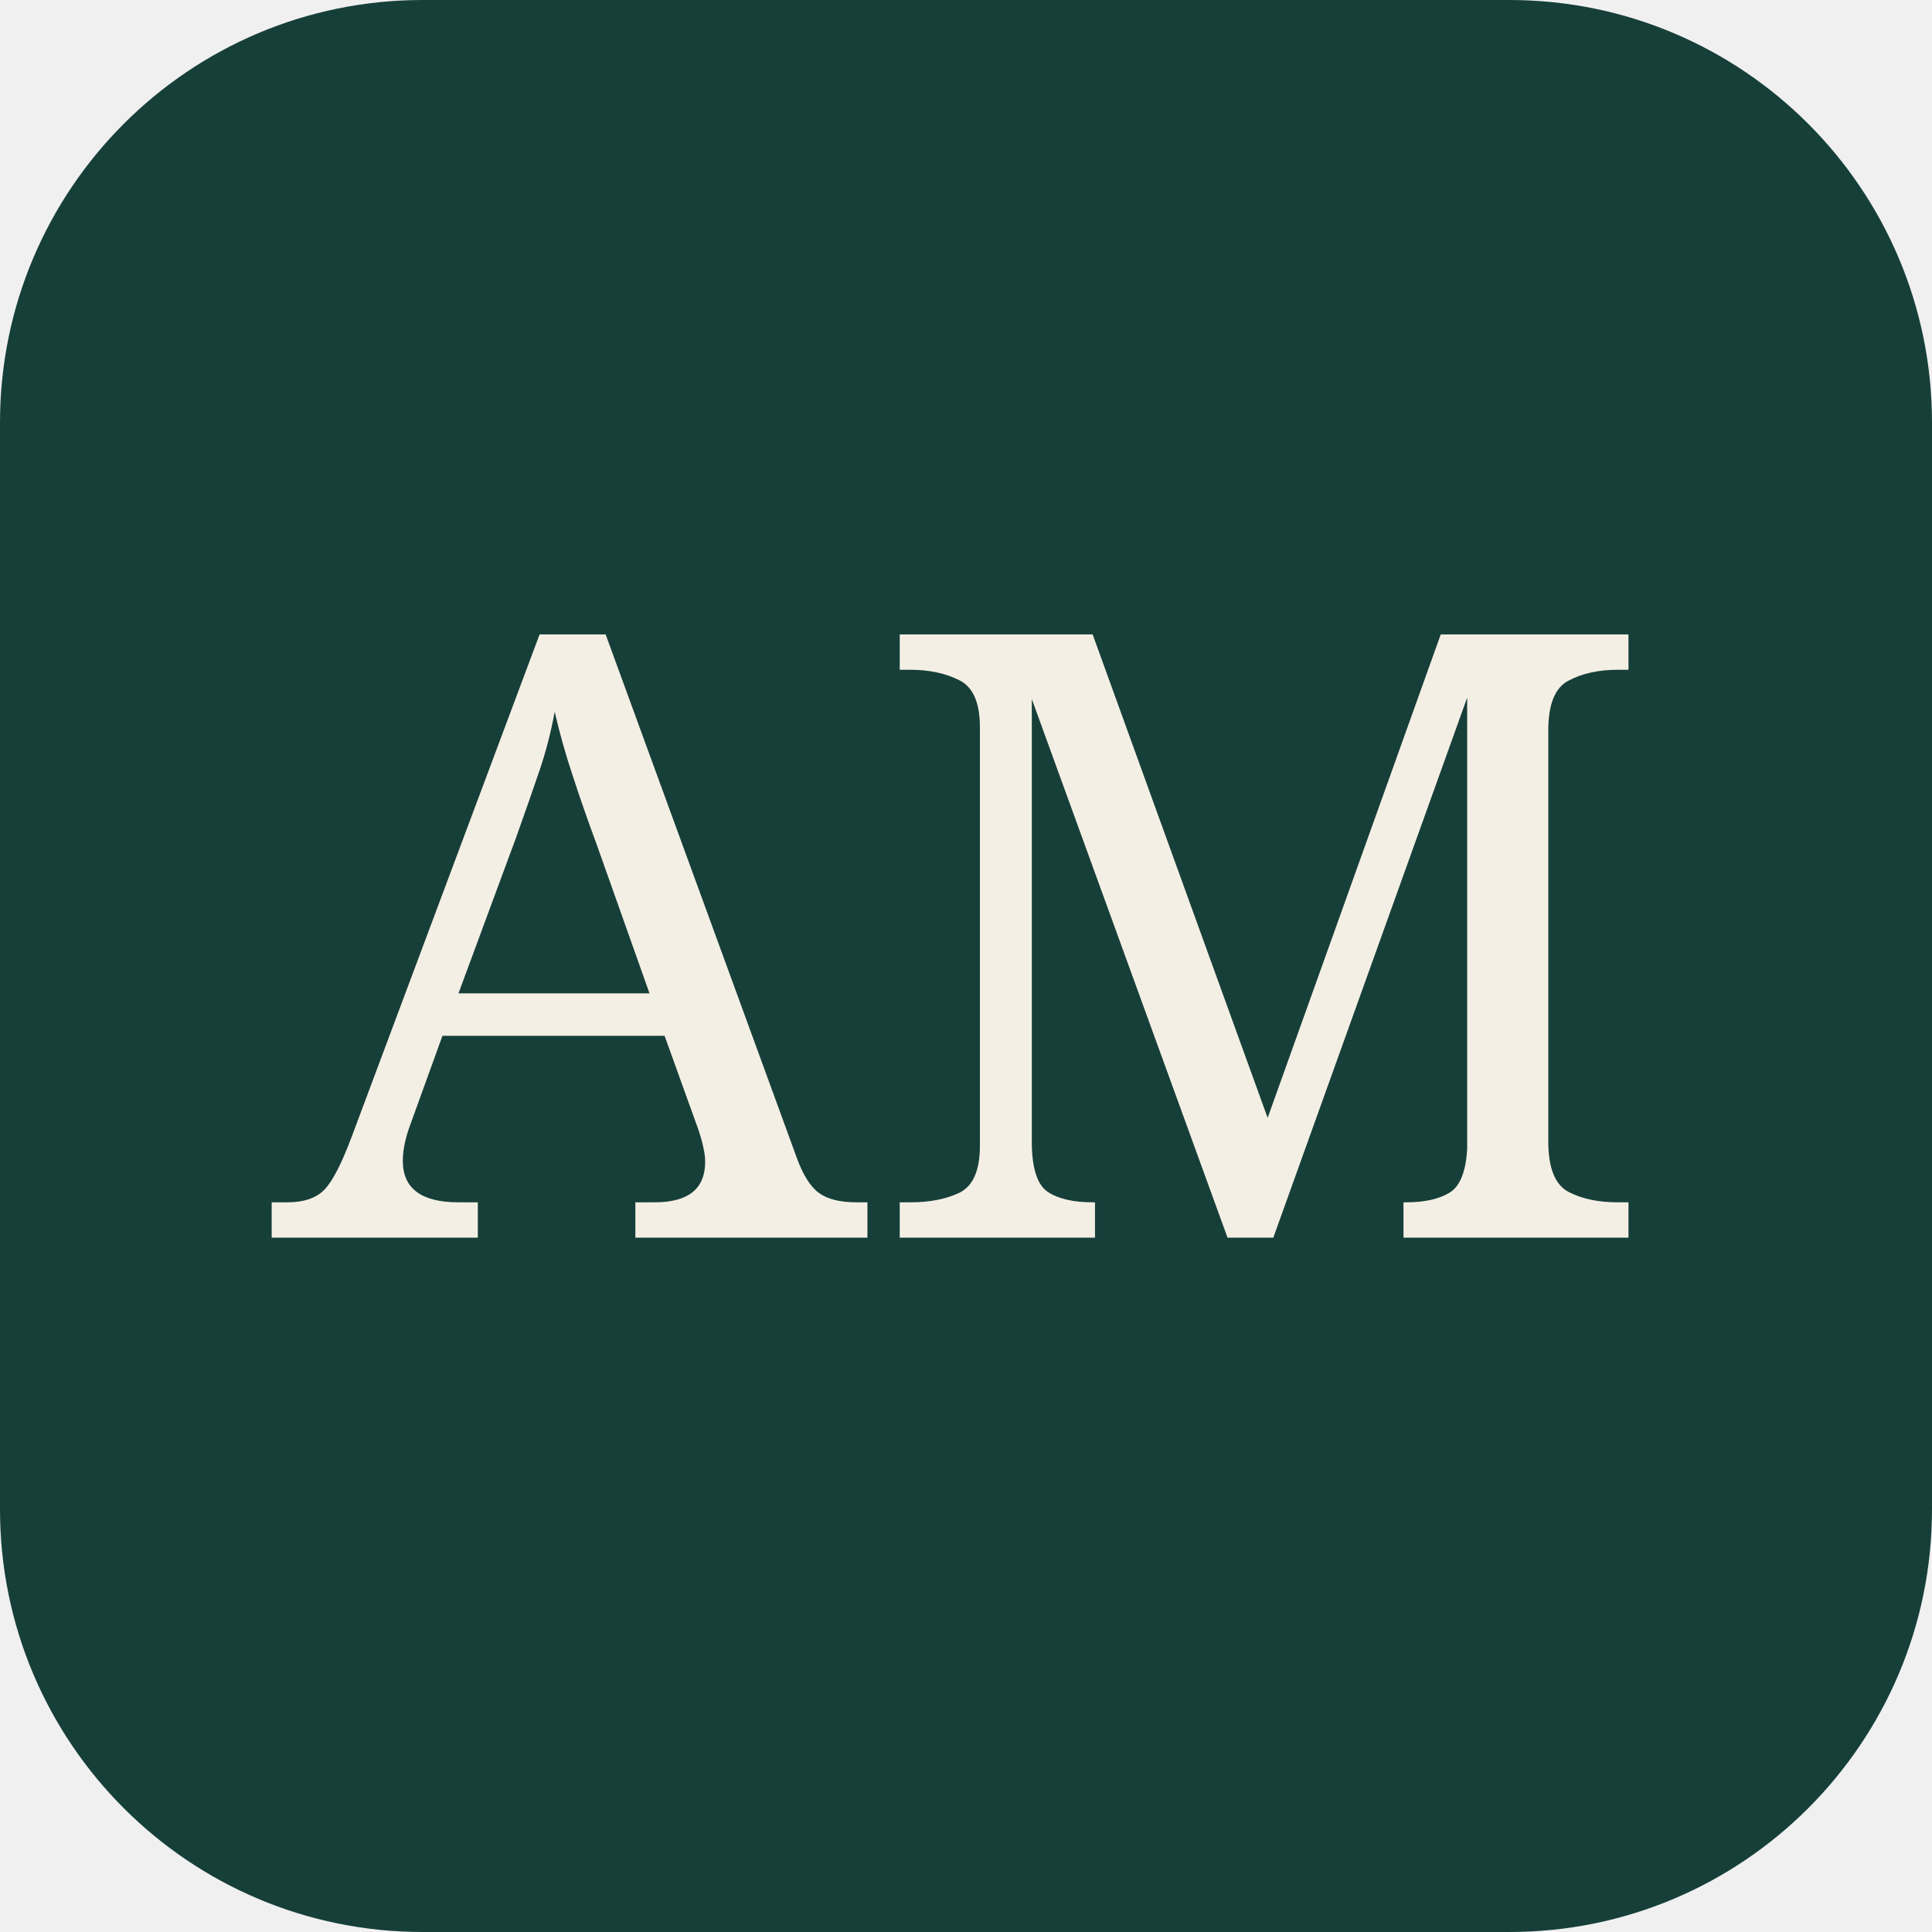
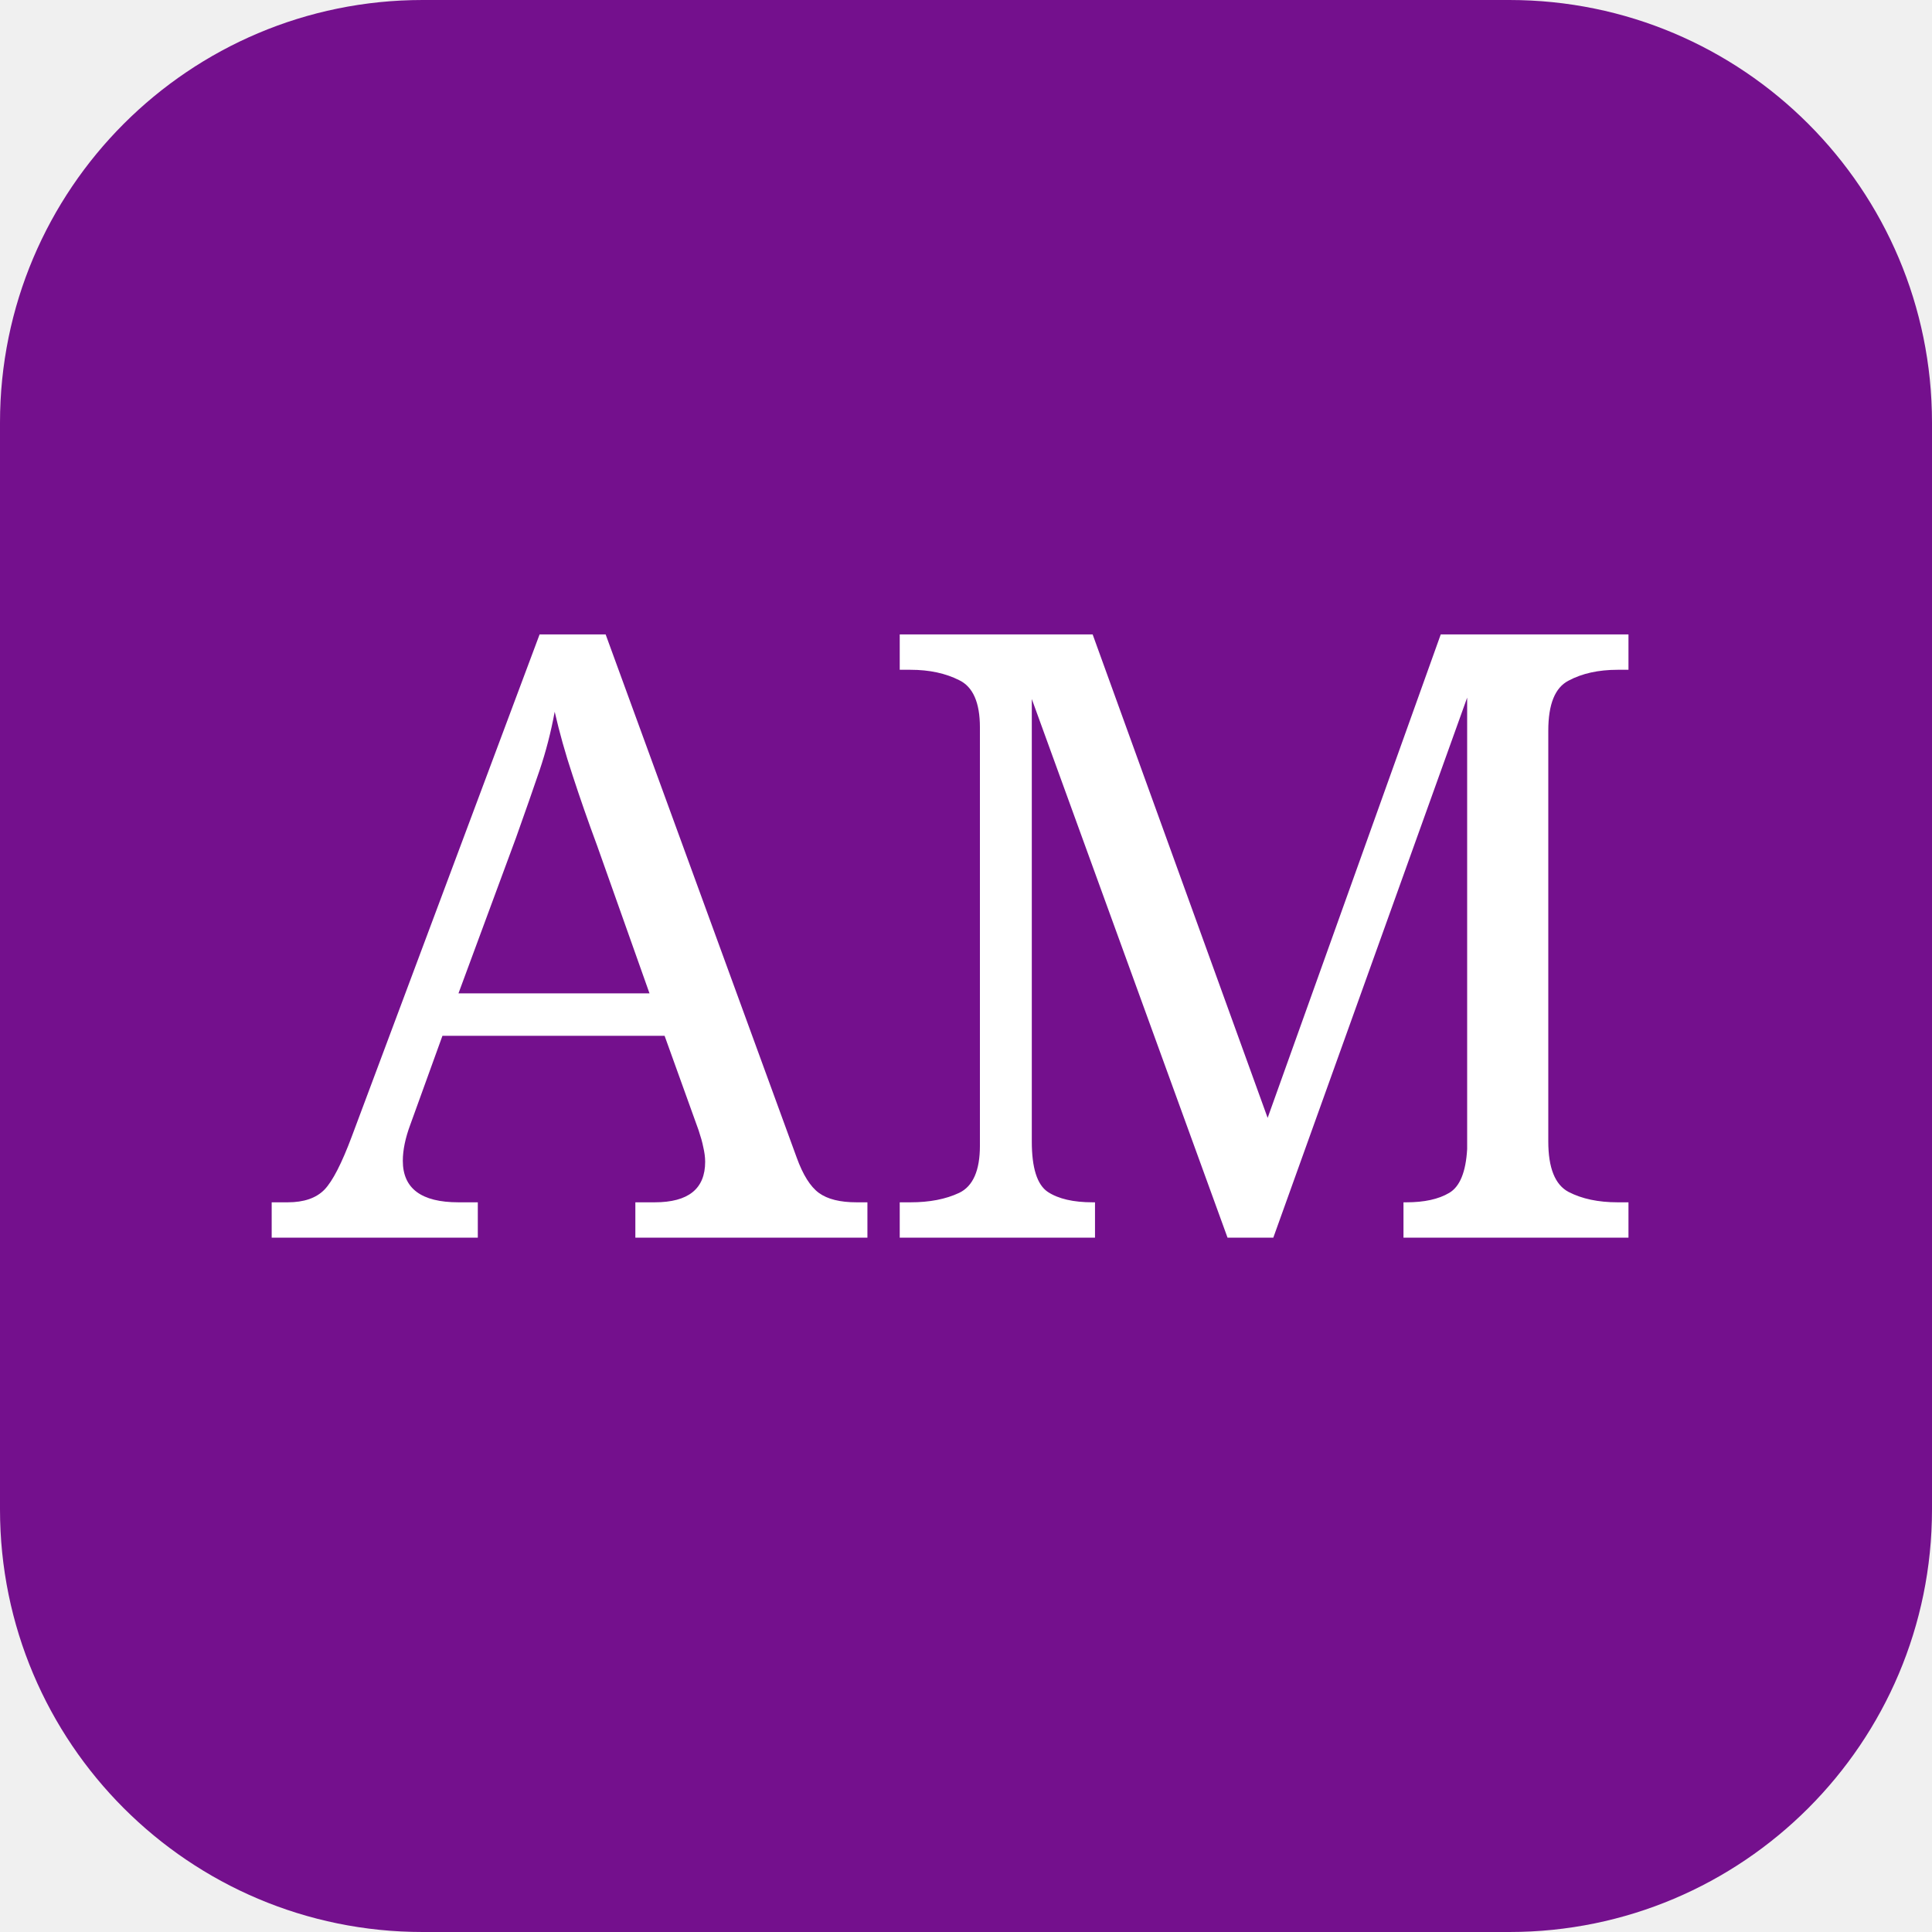
<svg xmlns="http://www.w3.org/2000/svg" viewBox="0 0 64 64">
-   <rect width="64" height="64" rx="14" fill="#173f3a" />
-   <text x="32" y="41" text-anchor="middle" font-size="28" font-family="Georgia, serif" fill="#f4efe4">AM</text>
+   <rect width="64" height="64" rx="14" fill="#74108d" />
+   <text x="32" y="41" text-anchor="middle" font-size="28" font-family="Georgia, serif" fill="#ffffff">AM</text>
</svg>
